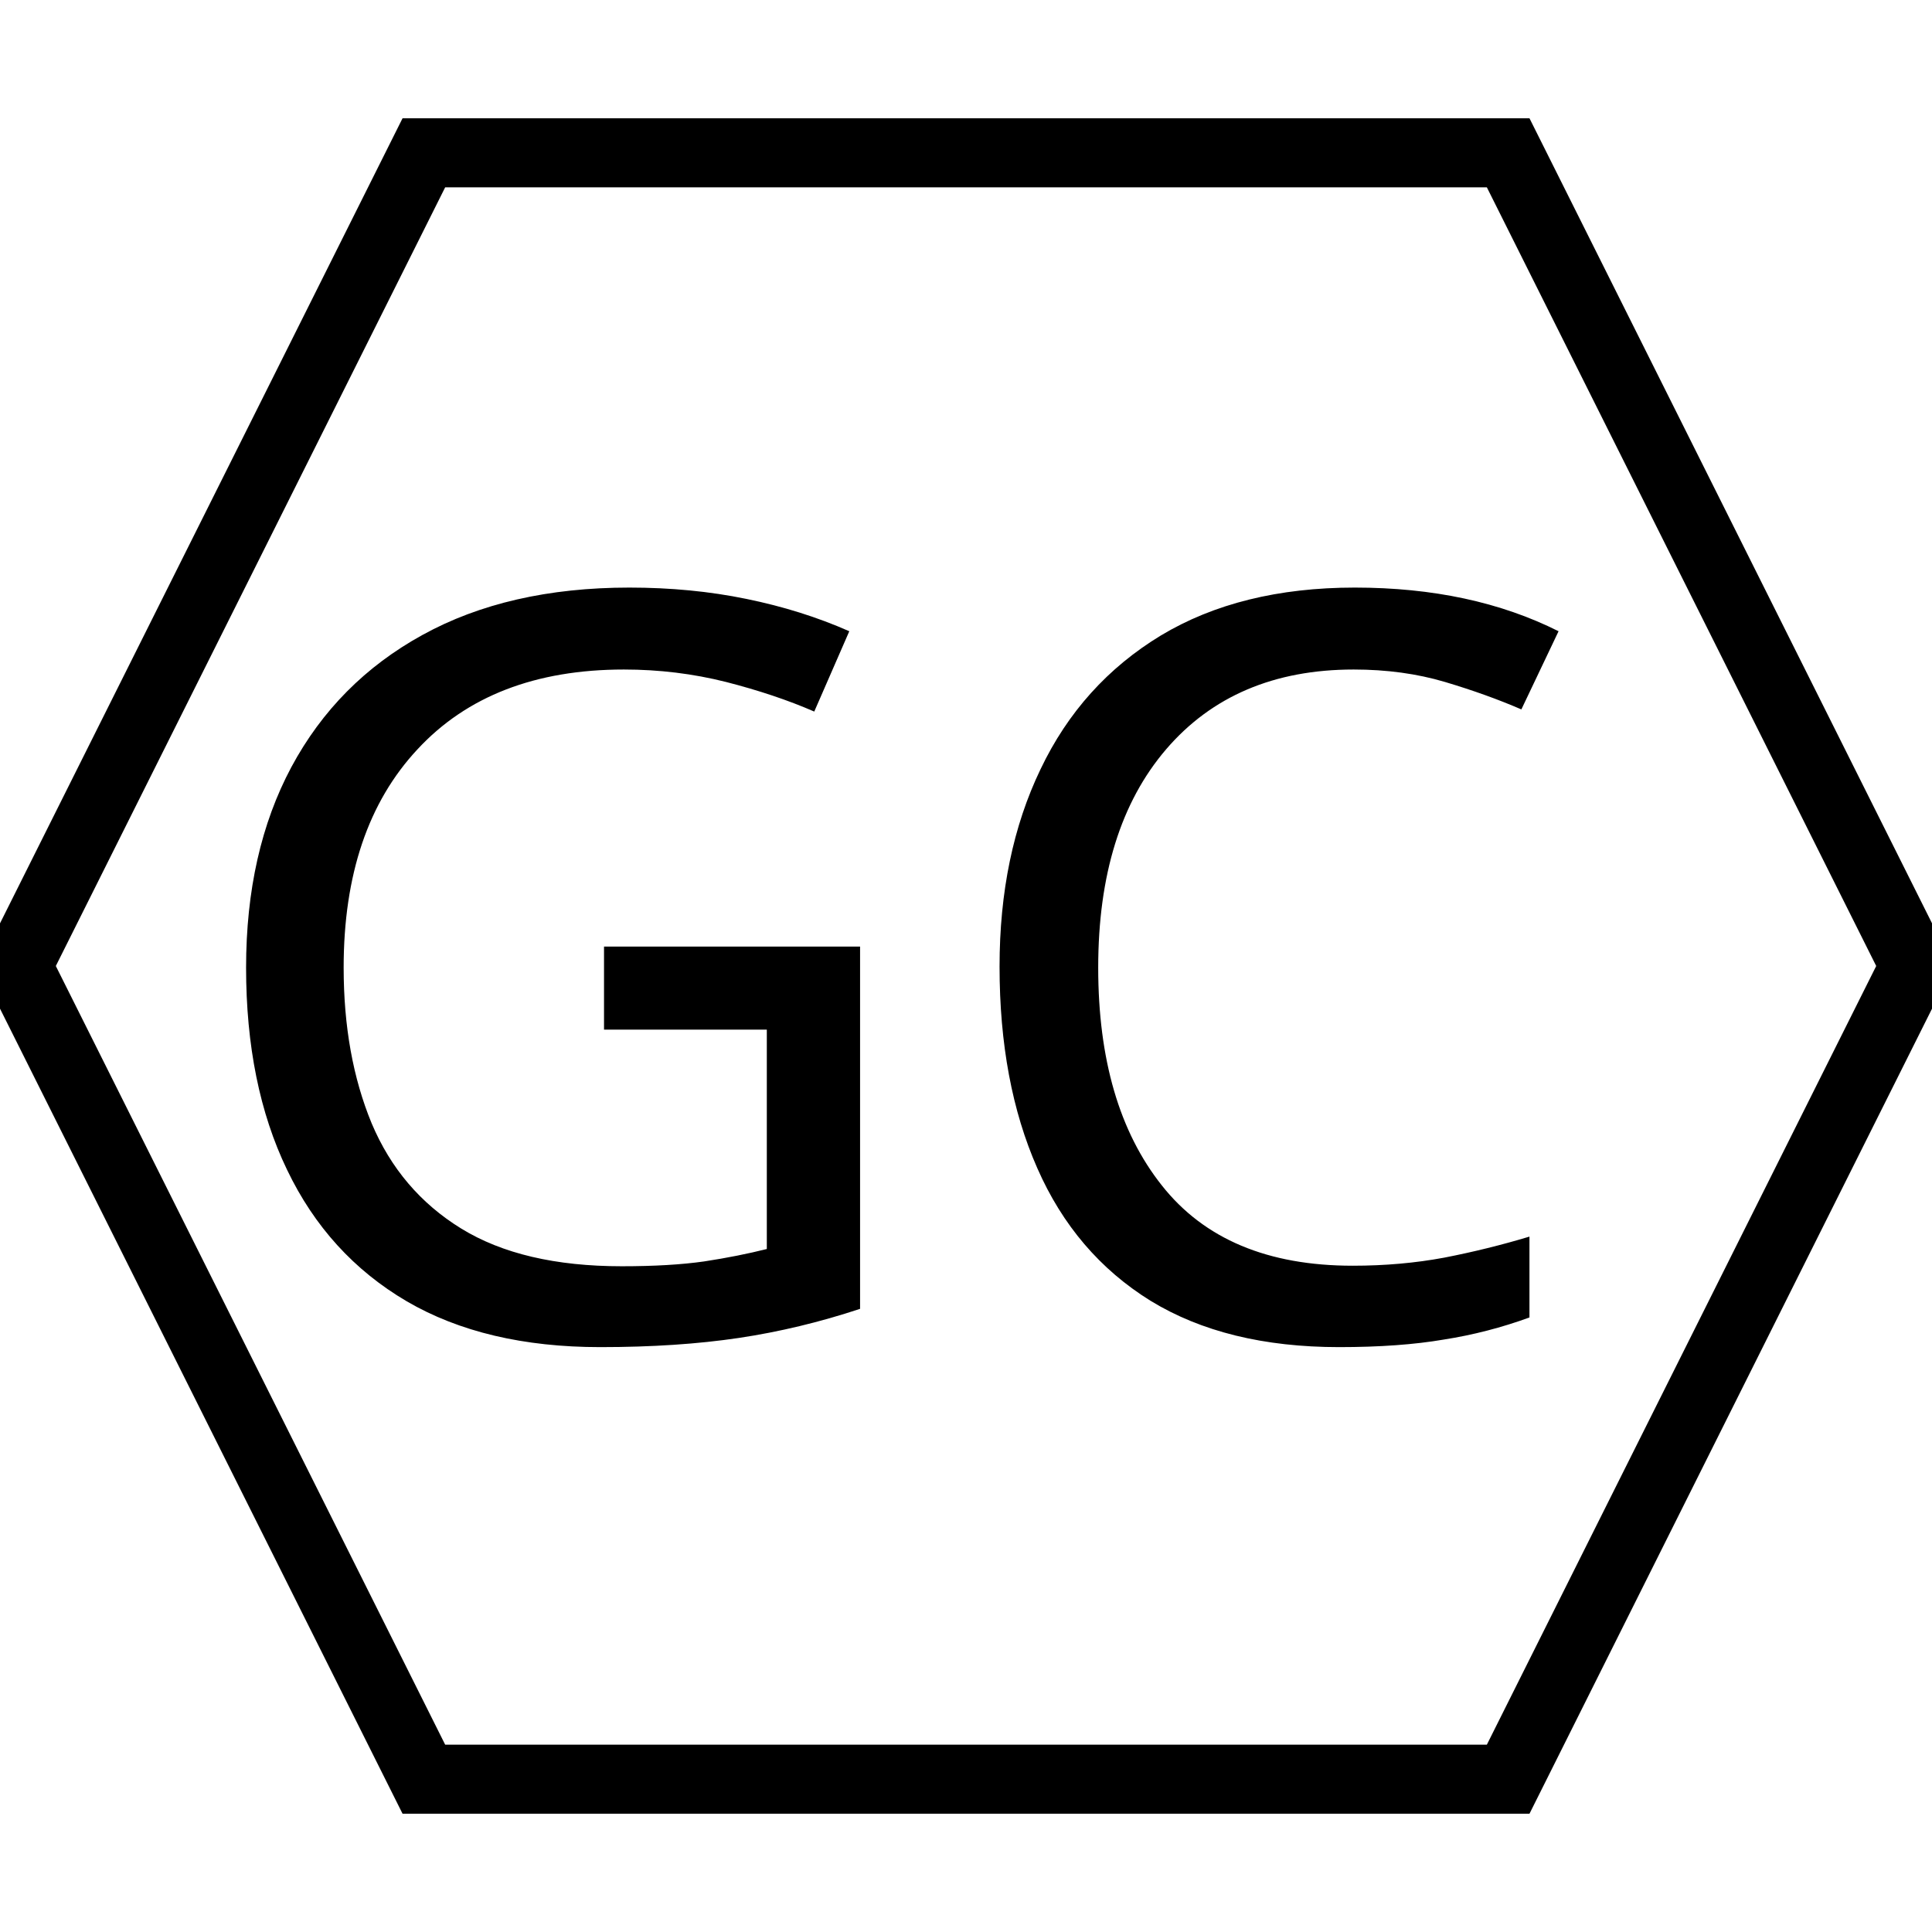
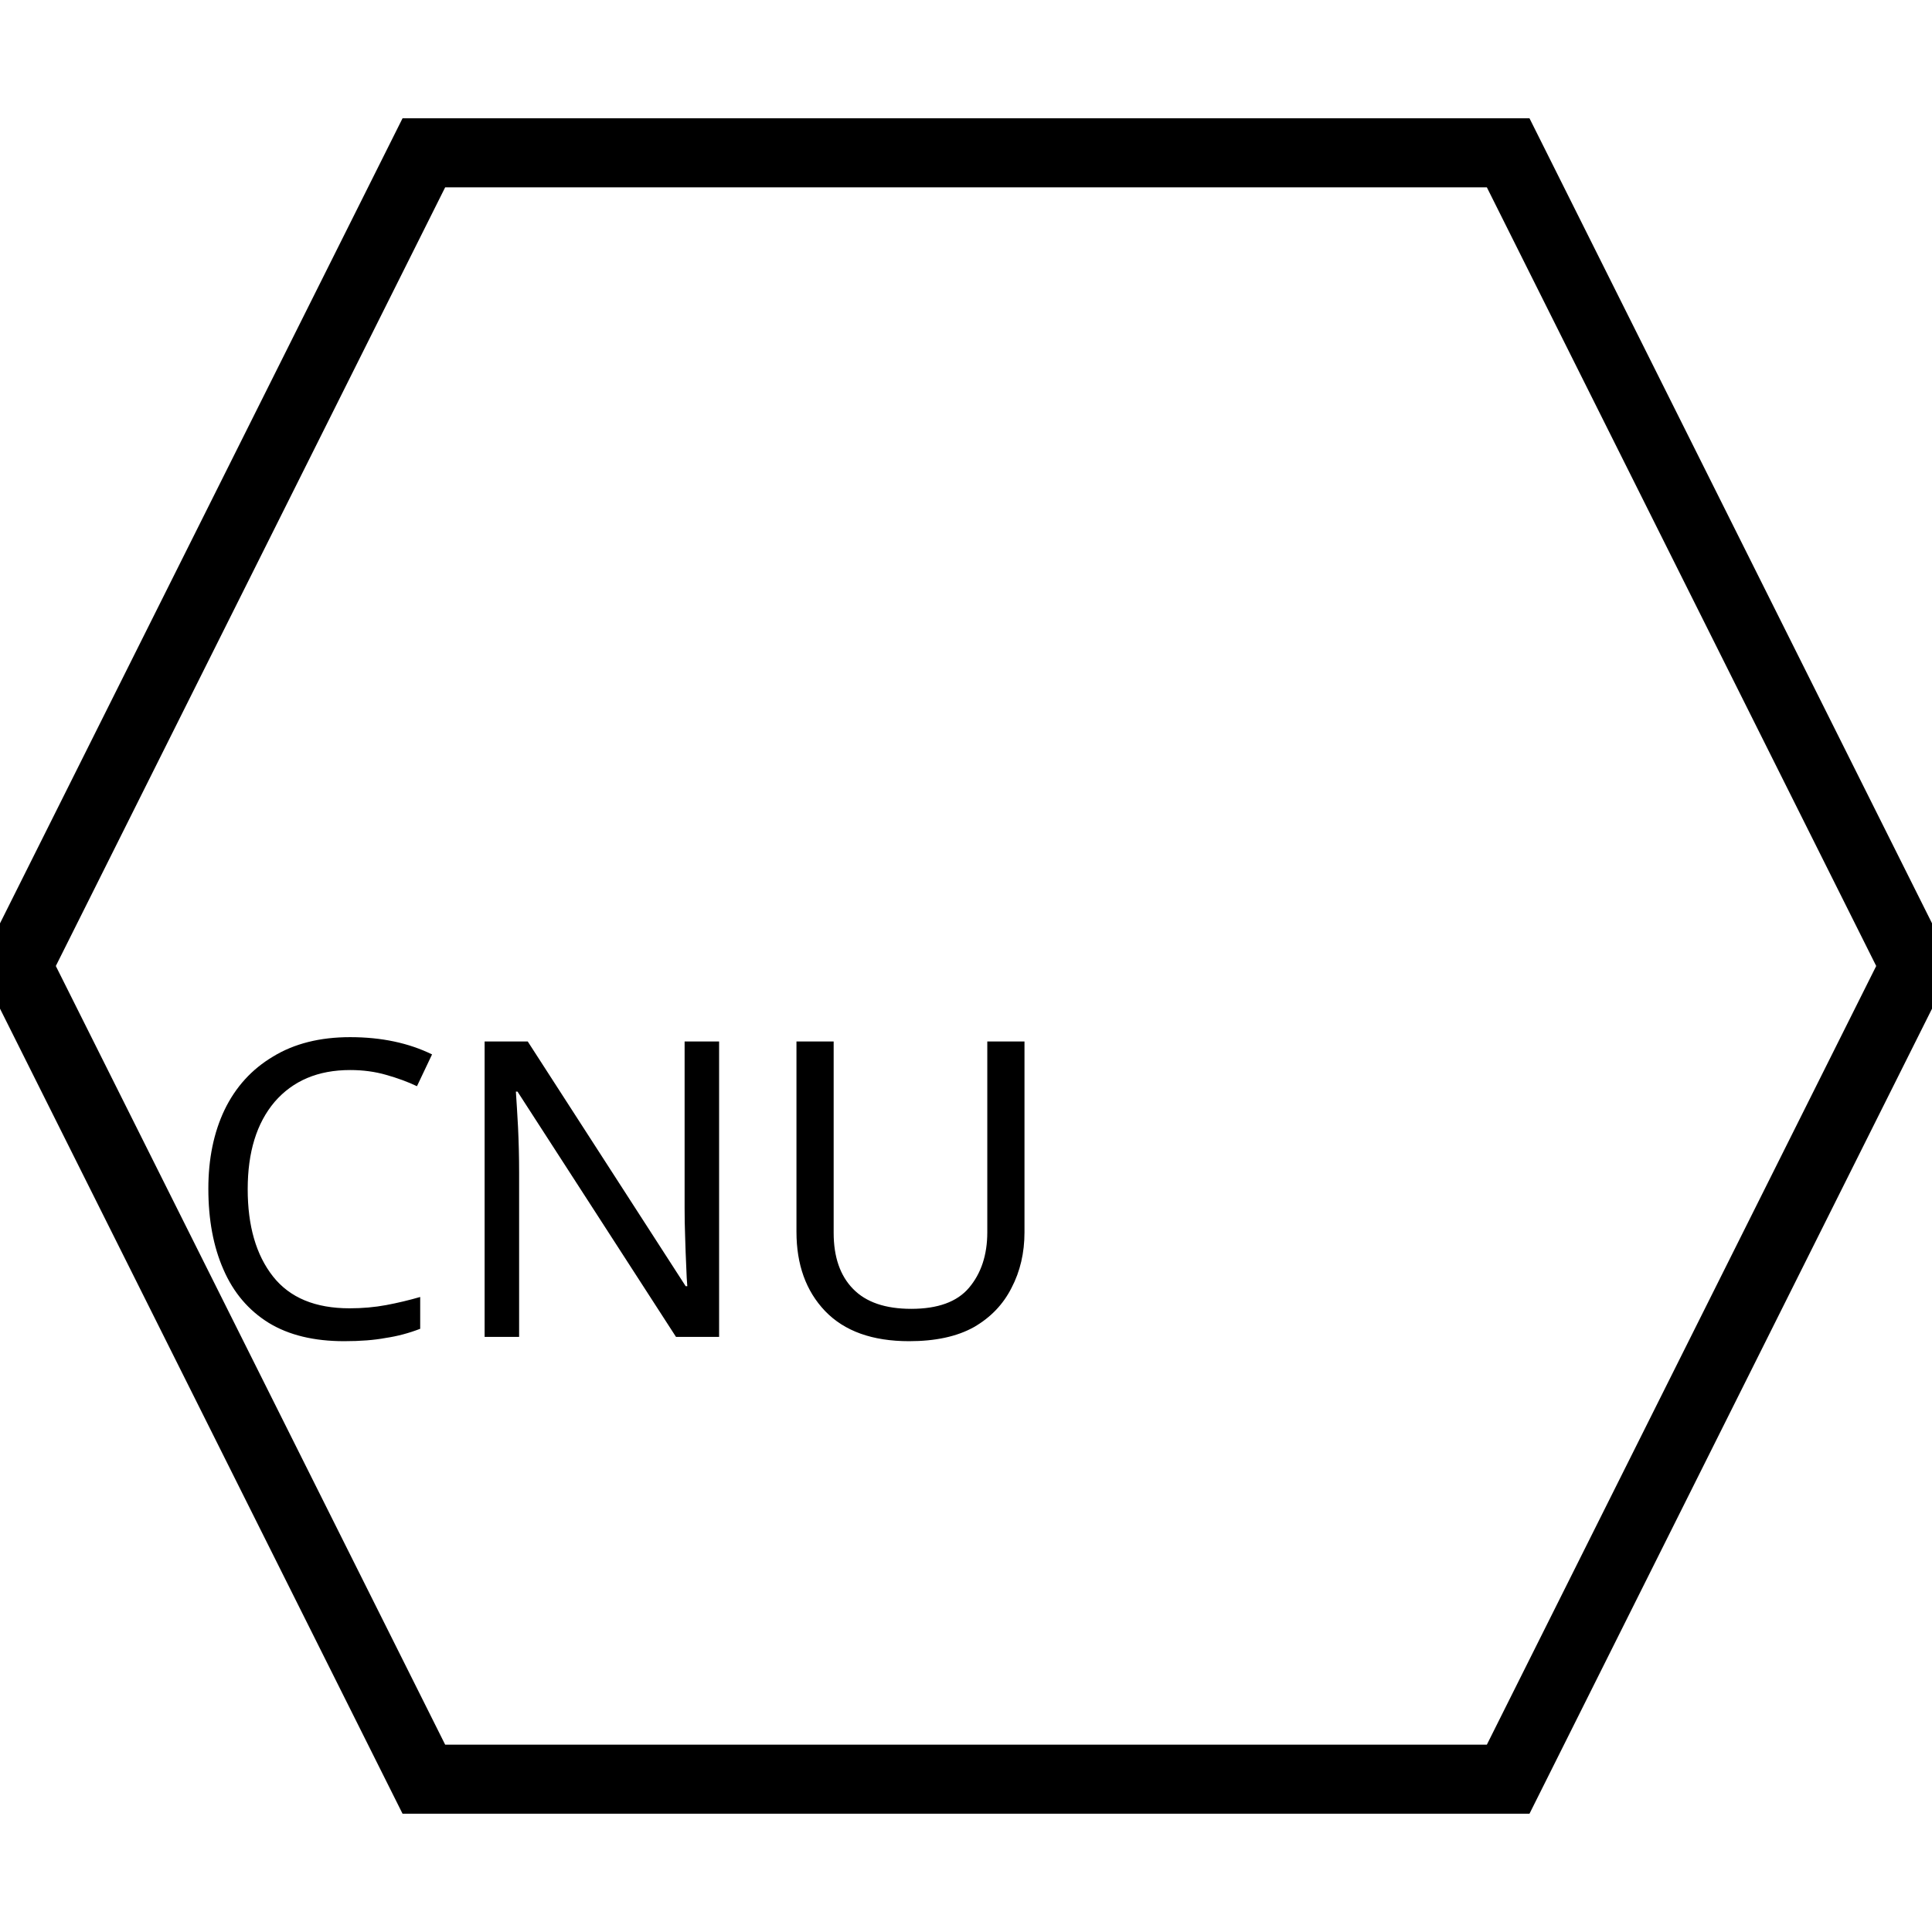
<svg xmlns="http://www.w3.org/2000/svg" width="56" height="56">
  <g>
    <rect fill="#fff" id="canvas_background" height="58" width="58" y="-1" x="-1" />
    <g display="none" overflow="visible" y="0" x="0" height="100%" width="100%" id="canvasGrid">
      <rect fill="url(#gridpattern)" stroke-width="0" y="0" x="0" height="100%" width="100%" />
    </g>
  </g>
  <g>
    <path stroke="#000" id="svg_2" d="m0.5,28l11.786,-23.571l31.429,0l11.786,23.571l-11.786,23.571l-31.429,0l-11.786,-23.571z" stroke-width="2" fill="#fff" />
-     <text font-style="normal" font-weight="normal" xml:space="preserve" text-anchor="start" font-family="'Montserrat Black'" font-size="30" id="svg_1" y="38.75" x="5.305" stroke-width="0" stroke="#000" fill="#000000">GC</text>
+     <text font-style="normal" font-weight="normal" xml:space="preserve" text-anchor="start" font-family="'Montserrat Black'" font-size="12" id="svg_1" y="38.75" x="5.305" stroke-width="0" stroke="#000" fill="#000000">CNU</text>
  </g>
</svg>
